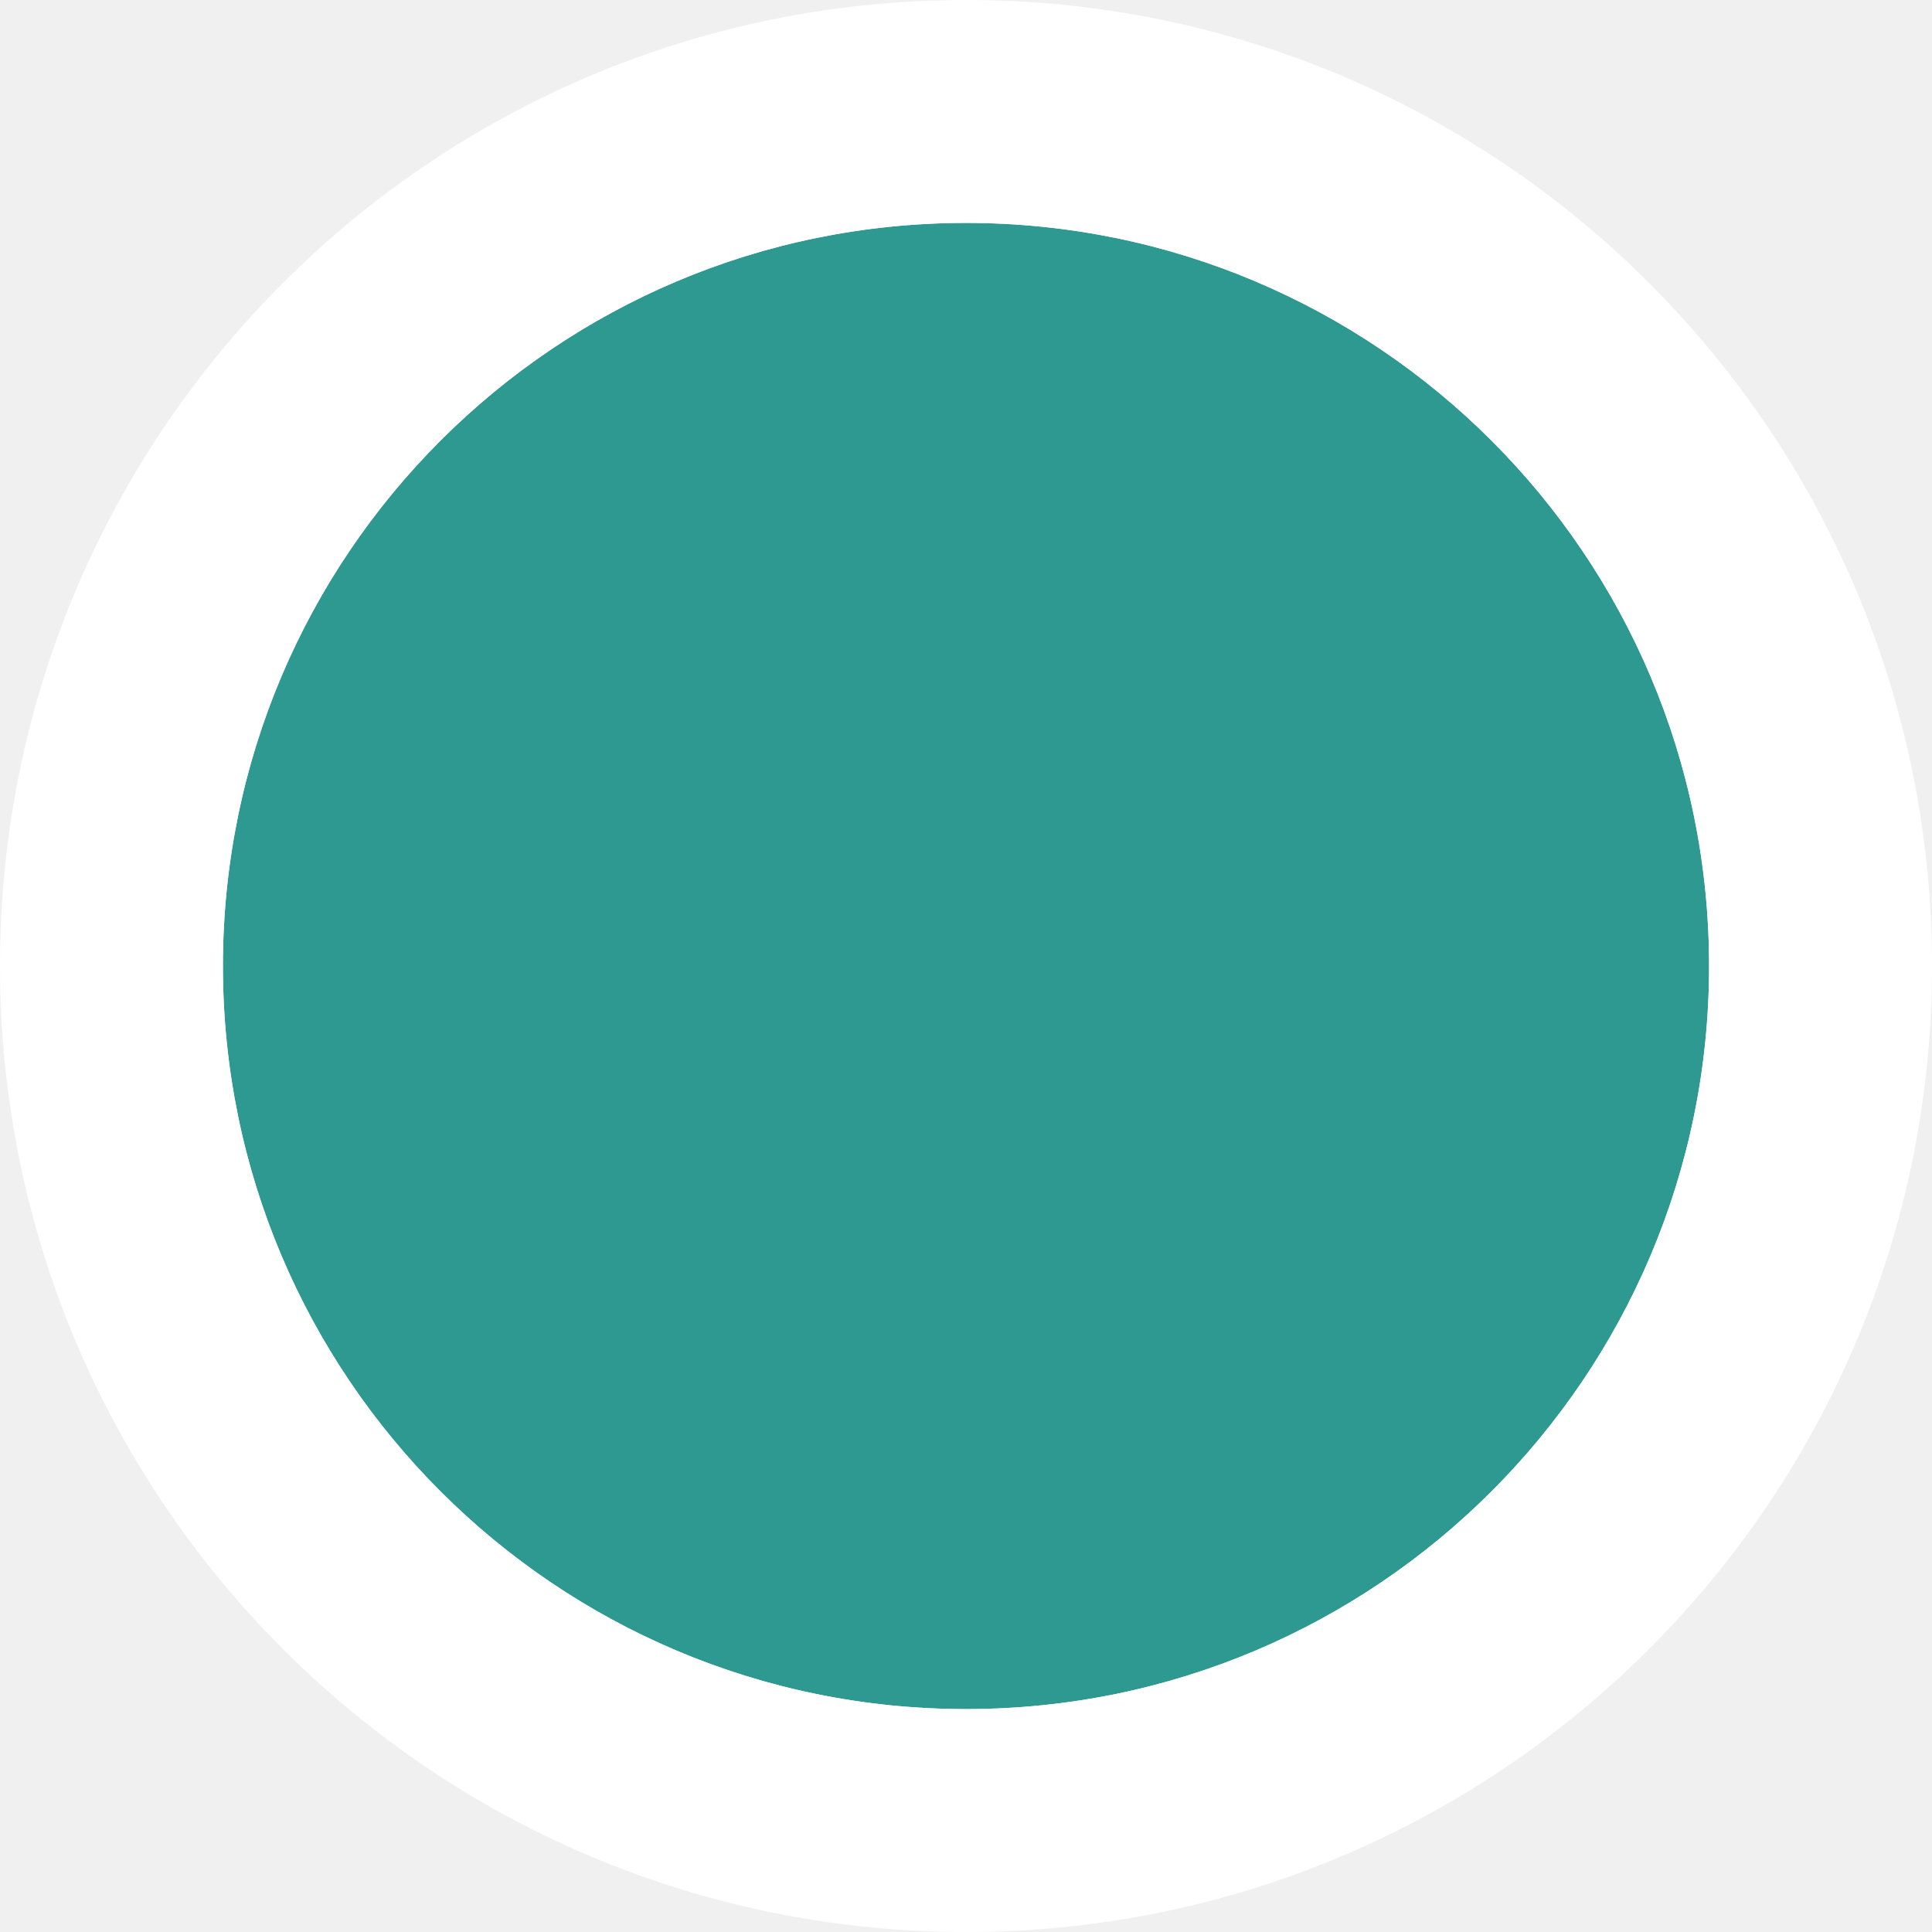
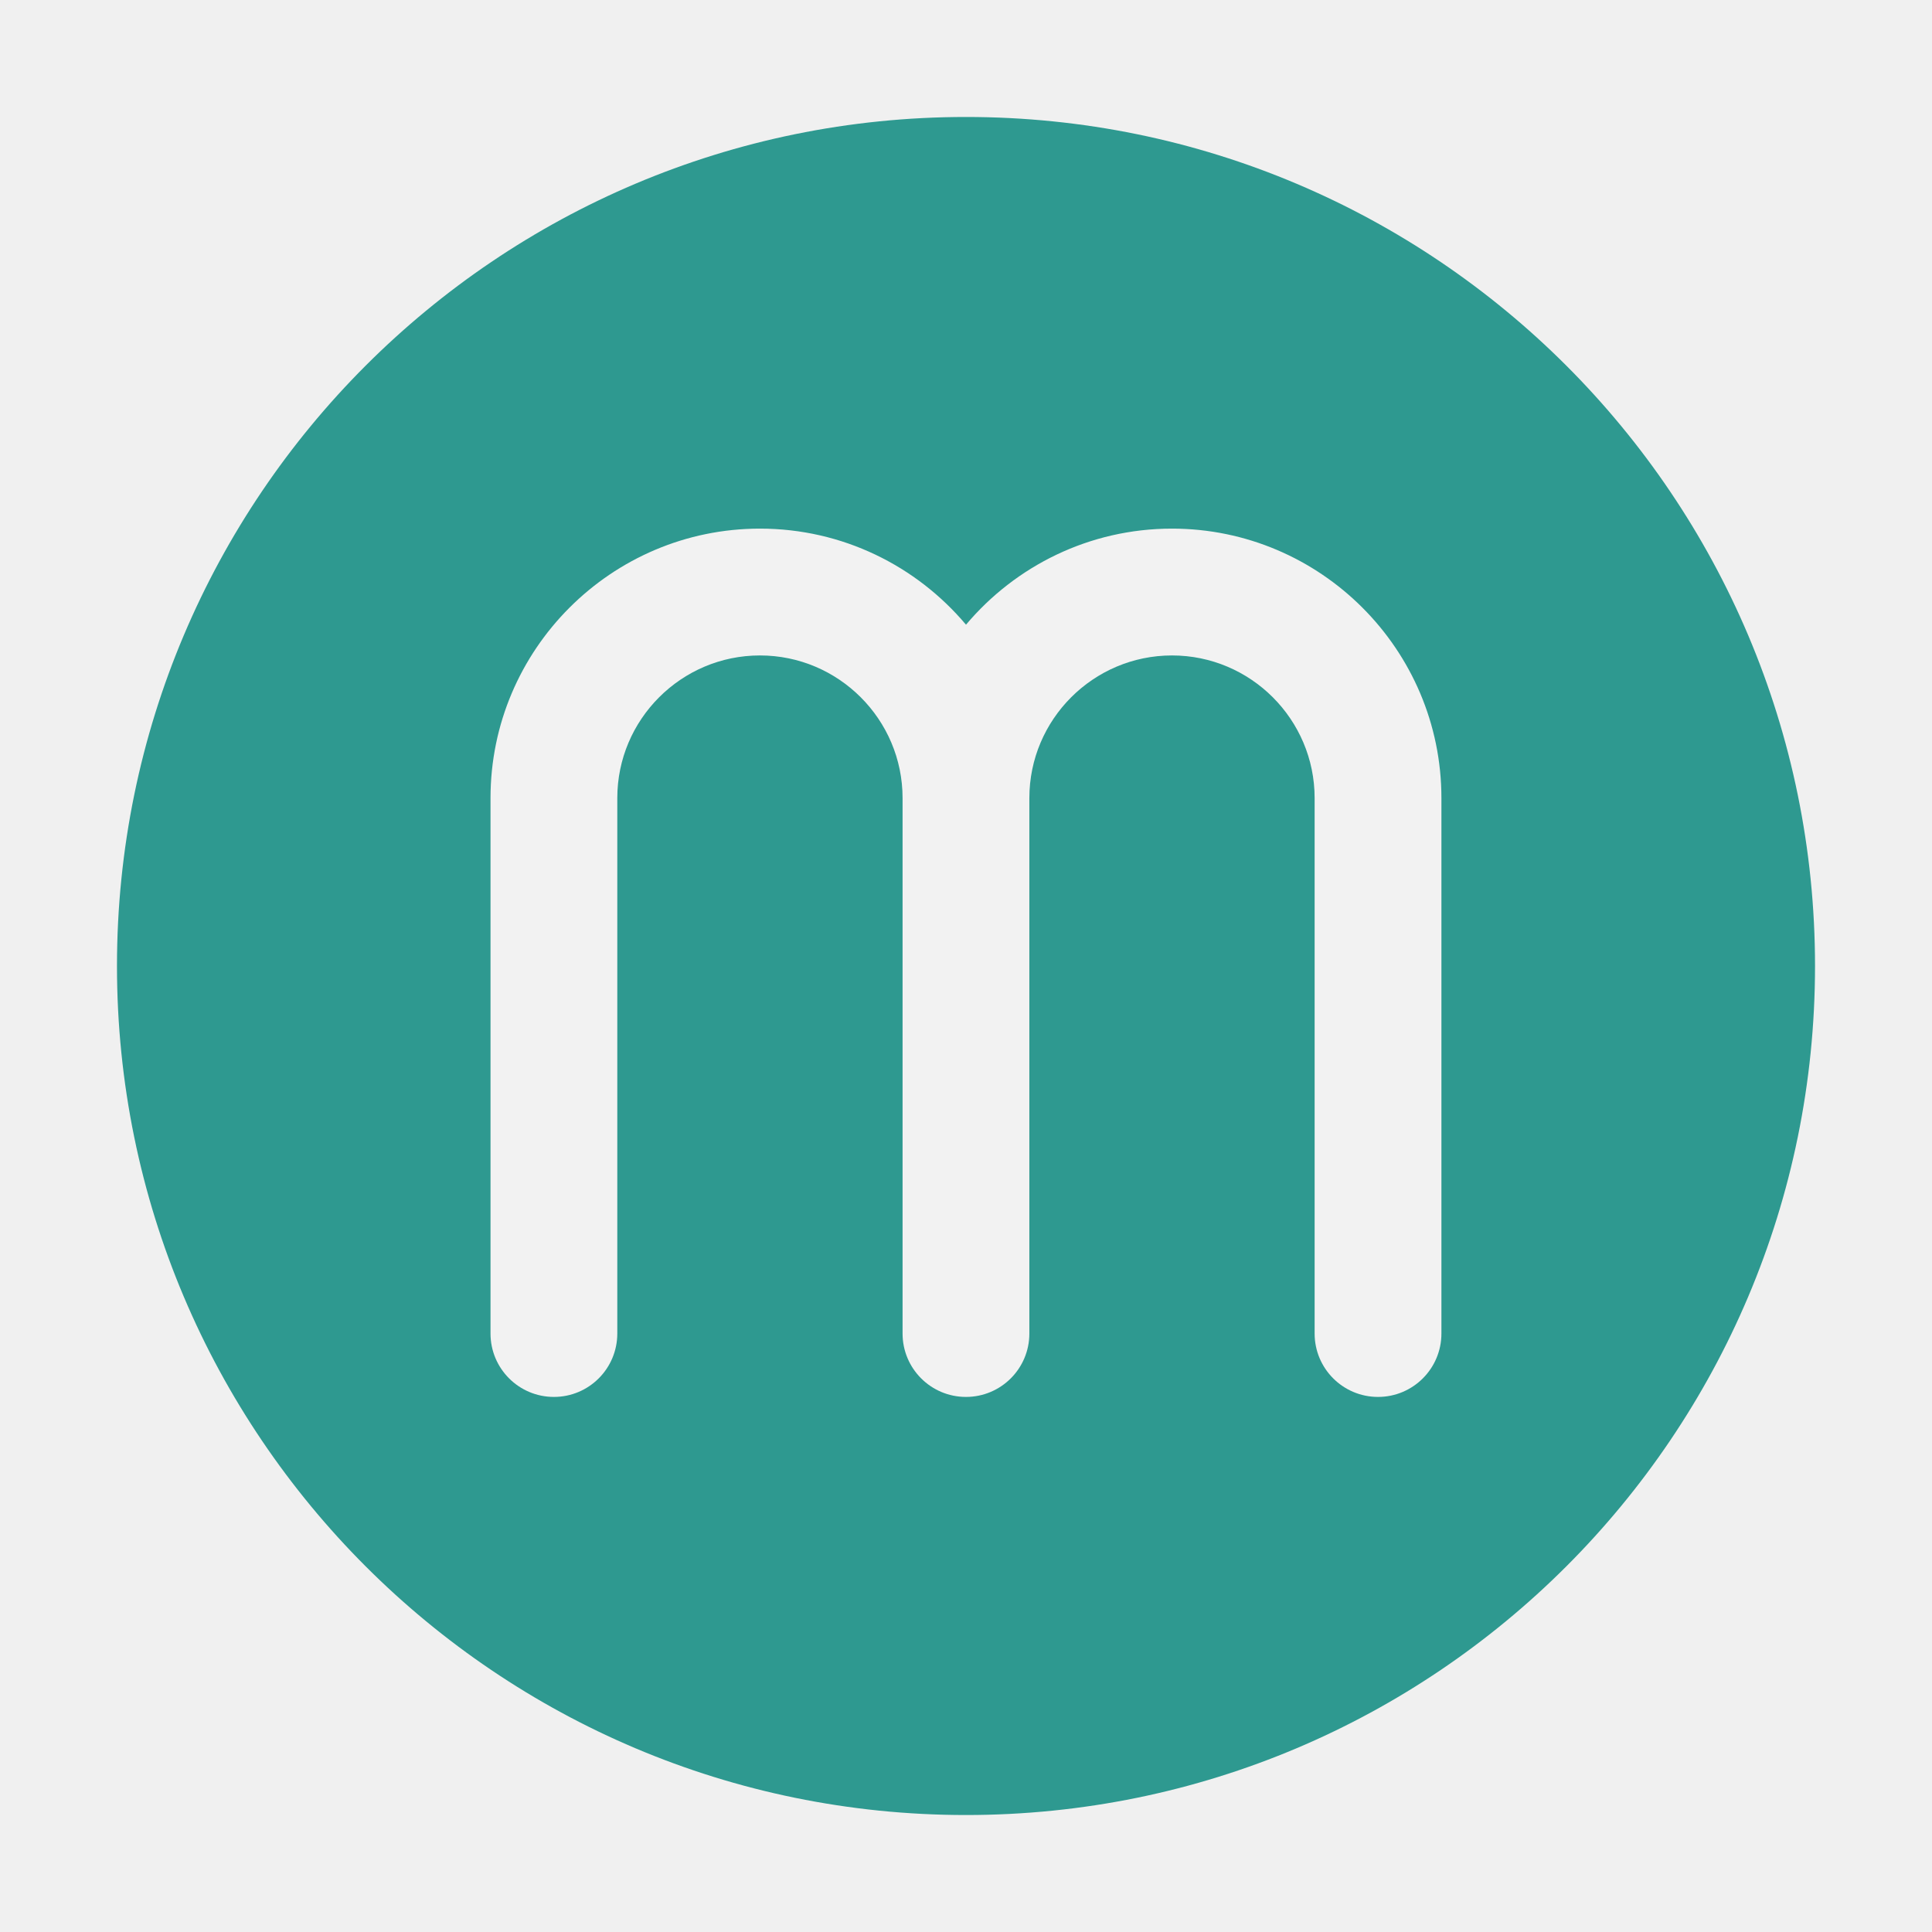
- <svg xmlns="http://www.w3.org/2000/svg" width="26" height="26" viewBox="0 0 26 26">
-   <g transform="translate(-217 -408)">
-     <circle cx="10" cy="10" r="10" transform="translate(220 411)" fill="#2e9991" />
-     <path d="M10,0A10,10,0,1,0,20,10,10,10,0,0,0,10,0m0-3A13,13,0,0,1,23,10,13,13,0,0,1,10,23,13,13,0,0,1-3,10,13,13,0,0,1,10-3Z" transform="translate(220 411)" fill="#fff" />
-   </g>
+ <svg xmlns="http://www.w3.org/2000/svg" id="icons" viewBox="0 0 512 512">
+   <defs>
+     <style>
+       .cls-1 {
+         fill: #2e9990;
+       }
+ 
+       .cls-2 {
+         fill: #f2f2f2;
+       }
+     </style>
+   </defs>
+   <circle class="cls-1" cx="256" cy="256" r="225" />
+   <path class="cls-2" d="M310.6,140.09c-21.89,0-41.5,9.91-54.6,25.46-13.11-15.56-32.72-25.46-54.6-25.46-39.37,0-71.41,32.03-71.41,71.41v141.9c0,9.28,7.52,16.8,16.8,16.8s16.8-7.52,16.8-16.8v-141.9c0-20.84,16.96-37.8,37.8-37.8s37.8,16.96,37.8,37.8v141.9c0,9.28,7.52,16.8,16.8,16.8s16.8-7.52,16.8-16.8v-141.9c0-20.84,16.96-37.8,37.8-37.8s37.8,16.96,37.8,37.8v141.9c0,9.28,7.52,16.8,16.8,16.8s16.8-7.52,16.8-16.8v-141.9c0-39.37-32.03-71.41-71.41-71.41Z" />
</svg>
